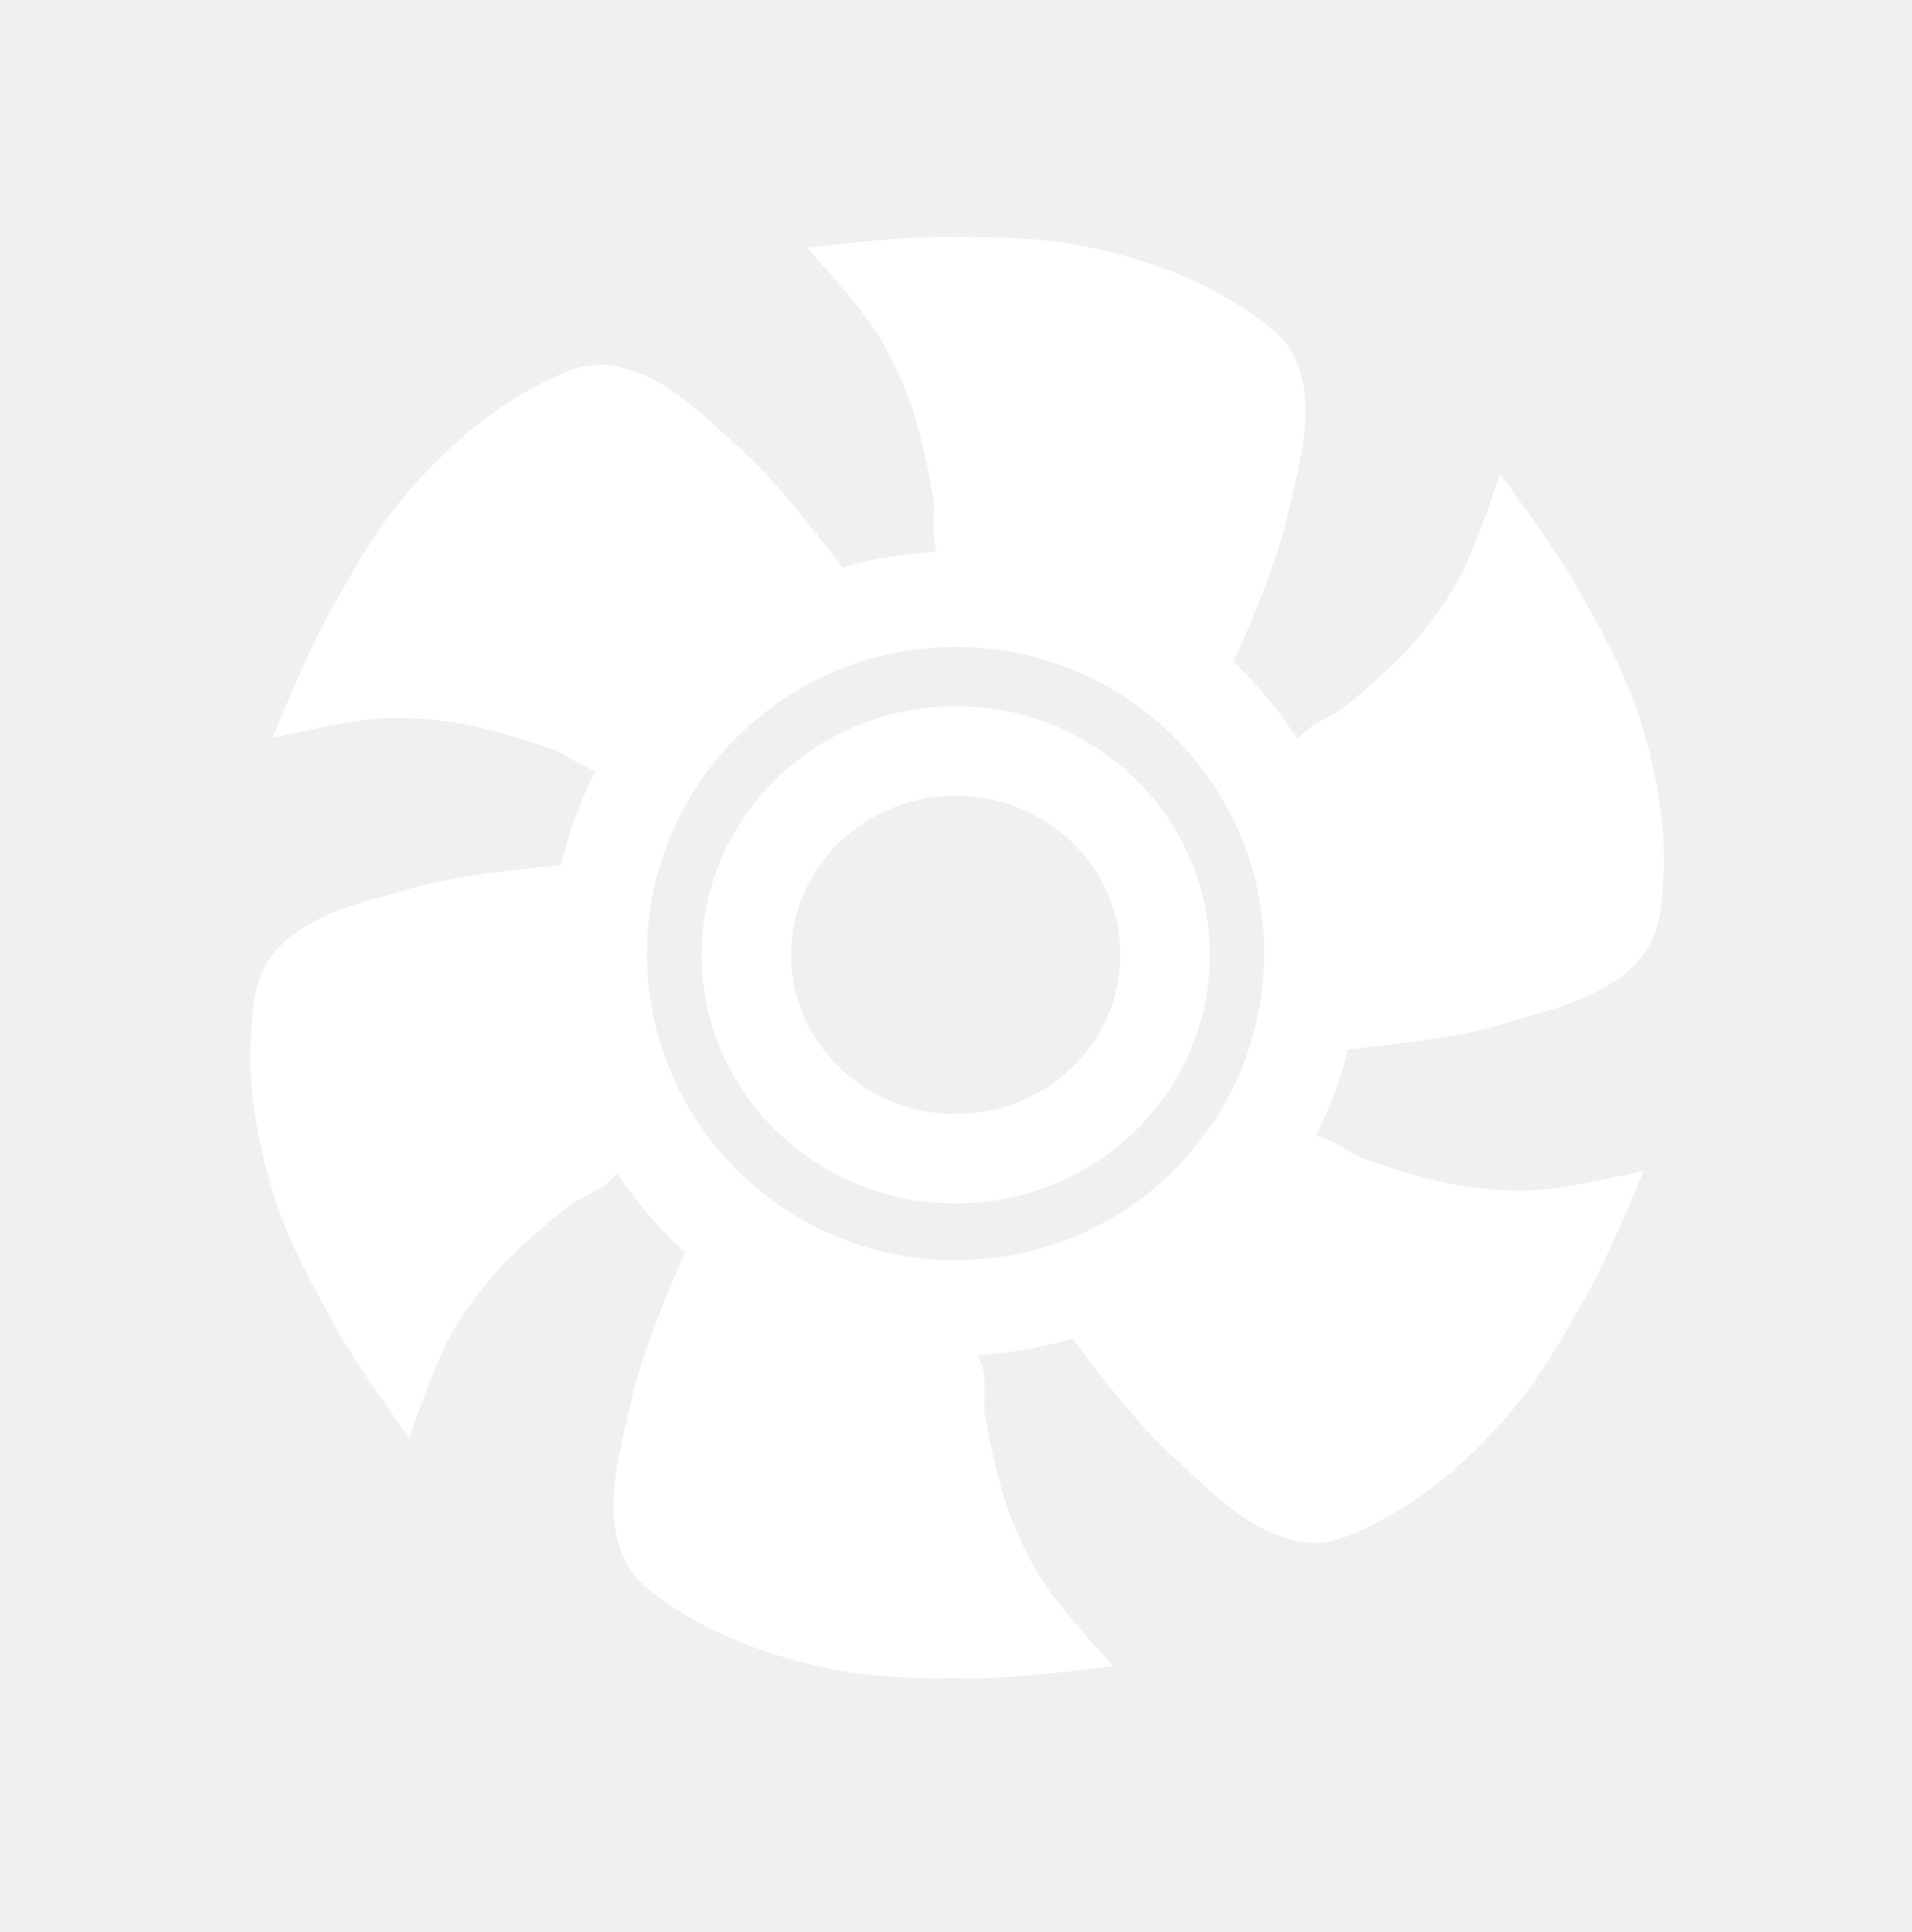
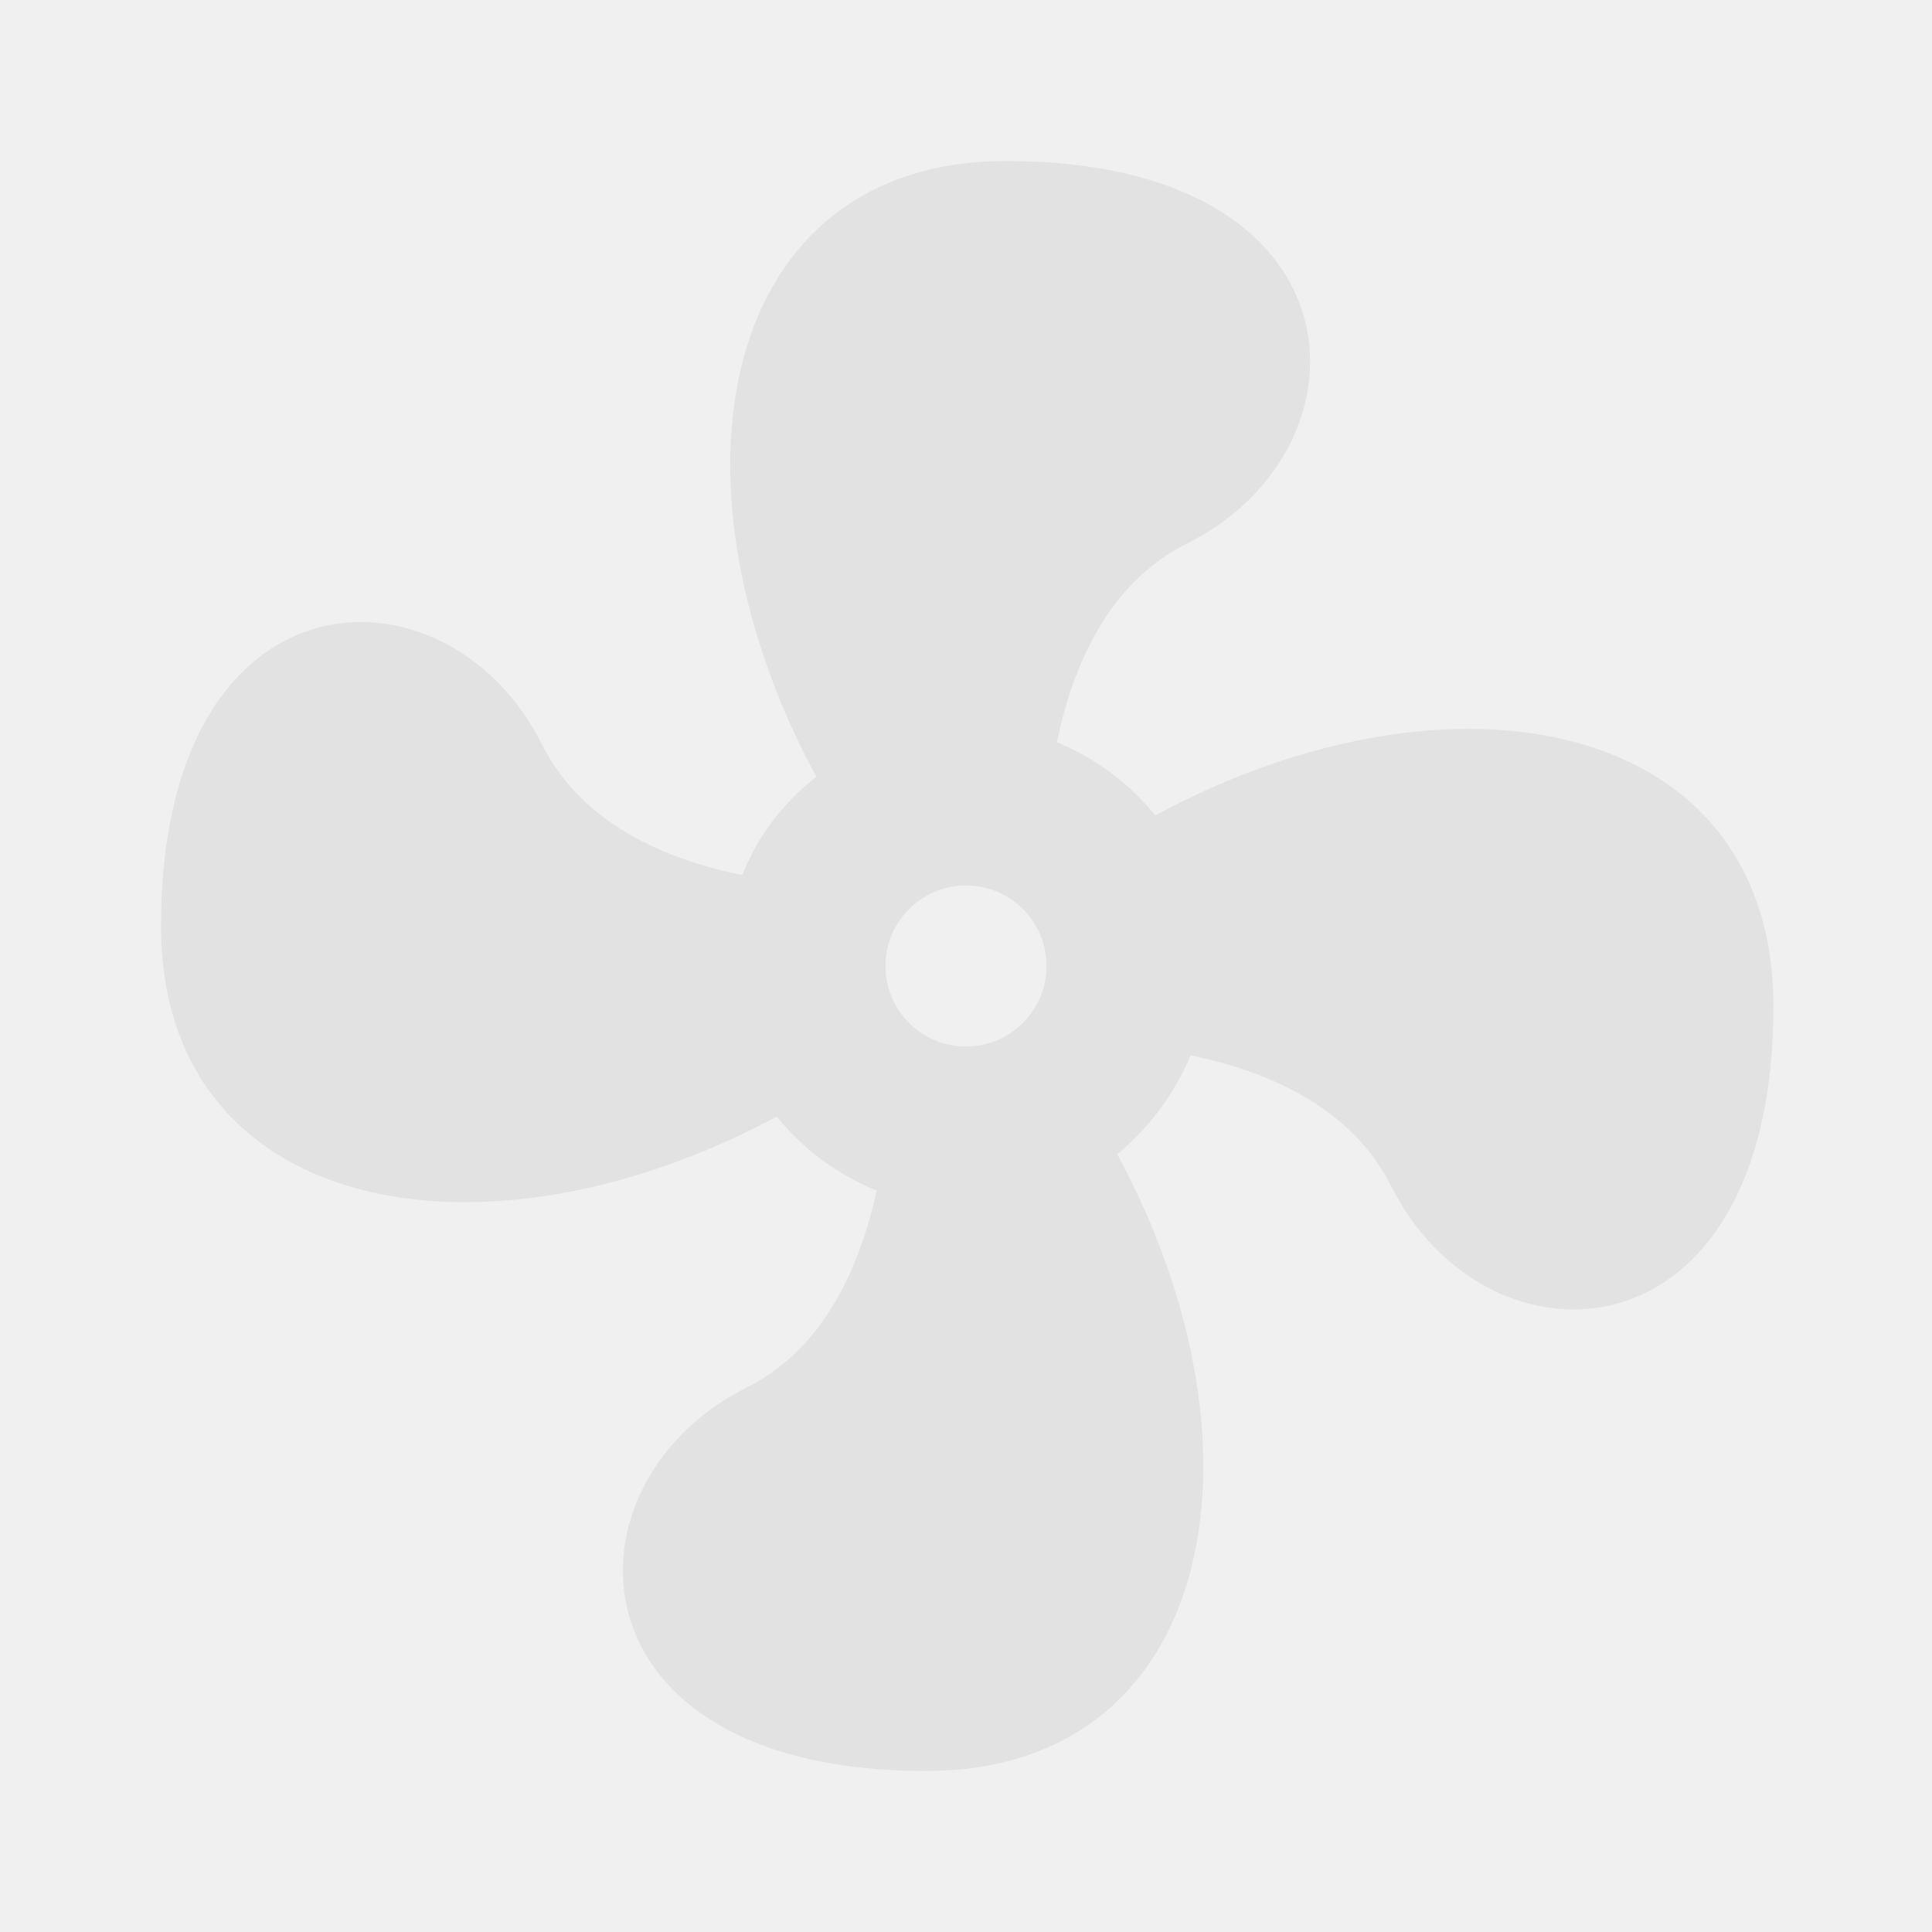
- <svg xmlns="http://www.w3.org/2000/svg" width="60.138" height="60.777" viewBox="0 0 60.138 60.777" id="svg4160" version="1.1">
-   <defs id="defs4162" />
-   <g id="layer2" style="display:inline" transform="translate(-3.532845,2.263642)">
-     <path id="path4929-5" d="m 33.632,15.225 c -0.403,-0.501 -0.132,-1.281 -0.25,-1.914 -0.194,-1.041 -0.394,-2.089 -0.75,-3.086 -0.282,-0.789 -0.643,-1.557 -1.086,-2.268 -0.458,-0.734 -1.609,-2.037 -1.609,-2.037 0,0 2.015,-0.228 3.027,-0.23 1.642,-0.004 3.312,-0.012 4.912,0.352 1.525,0.347 3.05,0.876 4.365,1.723 0.637,0.411 1.367,0.873 1.635,1.582 0.548,1.449 -0.033,3.121 -0.366,4.634 -0.325,1.473 -1.573,4.244 -1.573,4.244 0,0 -6.461,-0.706 -8.305,-3 z" style="display:inline;fill:#ffffff;fill-opacity:1;fill-rule:evenodd;stroke:#ffffff;stroke-width:1px;stroke-linecap:butt;stroke-linejoin:miter;stroke-opacity:1" />
-     <path id="path4929-7-5-8" d="m 44.617,21.522 c 0.237,-0.598 1.049,-0.748 1.54,-1.163 0.809,-0.683 1.621,-1.375 2.313,-2.177 0.547,-0.635 1.036,-1.328 1.435,-2.065 0.412,-0.761 0.976,-2.405 0.976,-2.405 0,0 1.193,1.639 1.695,2.518 0.814,1.425 1.647,2.873 2.121,4.445 0.452,1.498 0.746,3.085 0.659,4.646 -0.042,0.757 -0.083,1.619 -0.567,2.203 -0.989,1.193 -2.729,1.514 -4.21,1.971 -1.441,0.446 -4.467,0.729 -4.467,0.729 0,0 -2.579,-5.966 -1.495,-8.703 z" style="display:inline;fill:#ffffff;fill-opacity:1;fill-rule:evenodd;stroke:#ffffff;stroke-width:1px;stroke-linecap:butt;stroke-linejoin:miter;stroke-opacity:1" />
-     <path id="path4929-4-7" d="m 44.479,33.944 c 0.634,-0.107 1.182,0.511 1.792,0.717 1.003,0.339 2.015,0.677 3.059,0.854 0.826,0.14 1.672,0.2 2.509,0.161 0.864,-0.041 2.563,-0.408 2.563,-0.408 0,0 -0.786,1.869 -1.279,2.753 -0.799,1.434 -1.607,2.895 -2.707,4.114 -1.048,1.161 -2.255,2.233 -3.637,2.966 -0.67,0.355 -1.429,0.766 -2.179,0.653 -1.532,-0.23 -2.707,-1.554 -3.864,-2.584 -1.127,-1.003 -2.934,-3.446 -2.934,-3.446 0,0 3.773,-5.292 6.676,-5.78 z" style="display:inline;fill:#ffffff;fill-opacity:1;fill-rule:evenodd;stroke:#ffffff;stroke-width:1px;stroke-linecap:butt;stroke-linejoin:miter;stroke-opacity:1" />
-     <path id="path4929-2-8" d="m 33.766,40.493 c 0.407,0.498 0.143,1.28 0.266,1.912 0.202,1.039 0.412,2.086 0.775,3.08 0.288,0.787 0.656,1.551 1.105,2.259 0.464,0.73 1.625,2.024 1.625,2.024 0,0 -2.013,0.244 -3.025,0.255 -1.642,0.017 -3.311,0.04 -4.915,-0.311 -1.528,-0.335 -3.057,-0.851 -4.379,-1.687 -0.641,-0.406 -1.374,-0.861 -1.648,-1.568 -0.56,-1.445 0.007,-3.121 0.328,-4.637 0.313,-1.476 1.538,-4.257 1.538,-4.257 0,0 6.467,0.653 8.329,2.932 z" style="display:inline;fill:#ffffff;fill-opacity:1;fill-rule:evenodd;stroke:#ffffff;stroke-width:1px;stroke-linecap:butt;stroke-linejoin:miter;stroke-opacity:1" />
-     <path id="path4929-33-8" d="m 22.62,34.173 c -0.244,0.595 -1.058,0.735 -1.555,1.143 -0.818,0.672 -1.639,1.354 -2.34,2.147 -0.555,0.628 -1.053,1.315 -1.461,2.046 -0.422,0.755 -1.007,2.393 -1.007,2.393 0,0 -1.172,-1.654 -1.663,-2.539 -0.796,-1.436 -1.61,-2.894 -2.064,-4.471 -0.433,-1.503 -0.706,-3.094 -0.599,-4.654 0.052,-0.757 0.104,-1.618 0.596,-2.196 1.004,-1.18 2.748,-1.479 4.235,-1.918 1.447,-0.427 4.476,-0.672 4.476,-0.672 0,0 2.502,5.998 1.384,8.721 z" style="display:inline;fill:#ffffff;fill-opacity:1;fill-rule:evenodd;stroke:#ffffff;stroke-width:1px;stroke-linecap:butt;stroke-linejoin:miter;stroke-opacity:1" />
-     <path id="path4929-8-3" d="m 22.864,21.539 c -0.634,0.109 -1.184,-0.506 -1.795,-0.71 -1.004,-0.336 -2.018,-0.669 -3.063,-0.842 -0.827,-0.137 -1.673,-0.193 -2.51,-0.151 -0.864,0.044 -2.562,0.418 -2.562,0.418 0,0 0.779,-1.872 1.268,-2.758 0.794,-1.437 1.596,-2.902 2.691,-4.124 1.044,-1.165 2.246,-2.242 3.625,-2.981 0.668,-0.358 1.426,-0.772 2.176,-0.662 1.533,0.224 2.713,1.543 3.874,2.569 1.131,0.999 2.948,3.435 2.948,3.435 0,0 -3.752,5.307 -6.653,5.806 z" style="display:inline;fill:#ffffff;fill-opacity:1;fill-rule:evenodd;stroke:#ffffff;stroke-width:1px;stroke-linecap:butt;stroke-linejoin:miter;stroke-opacity:1" />
-     <ellipse ry="11.147" rx="11.208" cy="27.733" cx="33.591" id="path5019-5" style="display:inline;fill:none;fill-opacity:1;stroke:#ffffff;stroke-width:3;stroke-linecap:round;stroke-linejoin:round;stroke-miterlimit:4;stroke-dasharray:none;stroke-opacity:1" />
-     <ellipse ry="6.413" rx="6.586" cy="27.774" cx="33.596" id="path5114" style="fill:none;fill-opacity:1;stroke:#ffffff;stroke-width:2.816;stroke-linecap:round;stroke-linejoin:round;stroke-miterlimit:4;stroke-dasharray:none;stroke-opacity:1" />
-   </g>
+ <svg xmlns="http://www.w3.org/2000/svg" version="1.1" width="24" height="24" viewBox="0 0 24 24" id="svg1022">
+   <defs id="defs1026" />
+   <path d="M12,11A1,1 0 0,0 11,12A1,1 0 0,0 12,13A1,1 0 0,0 13,12A1,1 0 0,0 12,11M12.5,2C17,2 17.11,5.57 14.75,6.75C13.76,7.24 13.32,8.29 13.13,9.22C13.61,9.42 14.03,9.73 14.35,10.13C18.05,8.13 22.03,8.92 22.03,12.5C22.03,17 18.46,17.1 17.28,14.73C16.78,13.74 15.72,13.3 14.79,13.11C14.59,13.59 14.28,14 13.88,14.34C15.87,18.03 15.08,22 11.5,22C7,22 6.91,18.42 9.27,17.24C10.25,16.75 10.69,15.71 10.89,14.79C10.4,14.59 9.97,14.27 9.65,13.87C5.96,15.85 2,15.07 2,11.5C2,7 5.56,6.89 6.74,9.26C7.24,10.25 8.29,10.68 9.22,10.87C9.41,10.39 9.73,9.97 10.14,9.65C8.15,5.96 8.94,2 12.5,2Z" id="path1020" style="fill:#e2e2e2" />
</svg>
